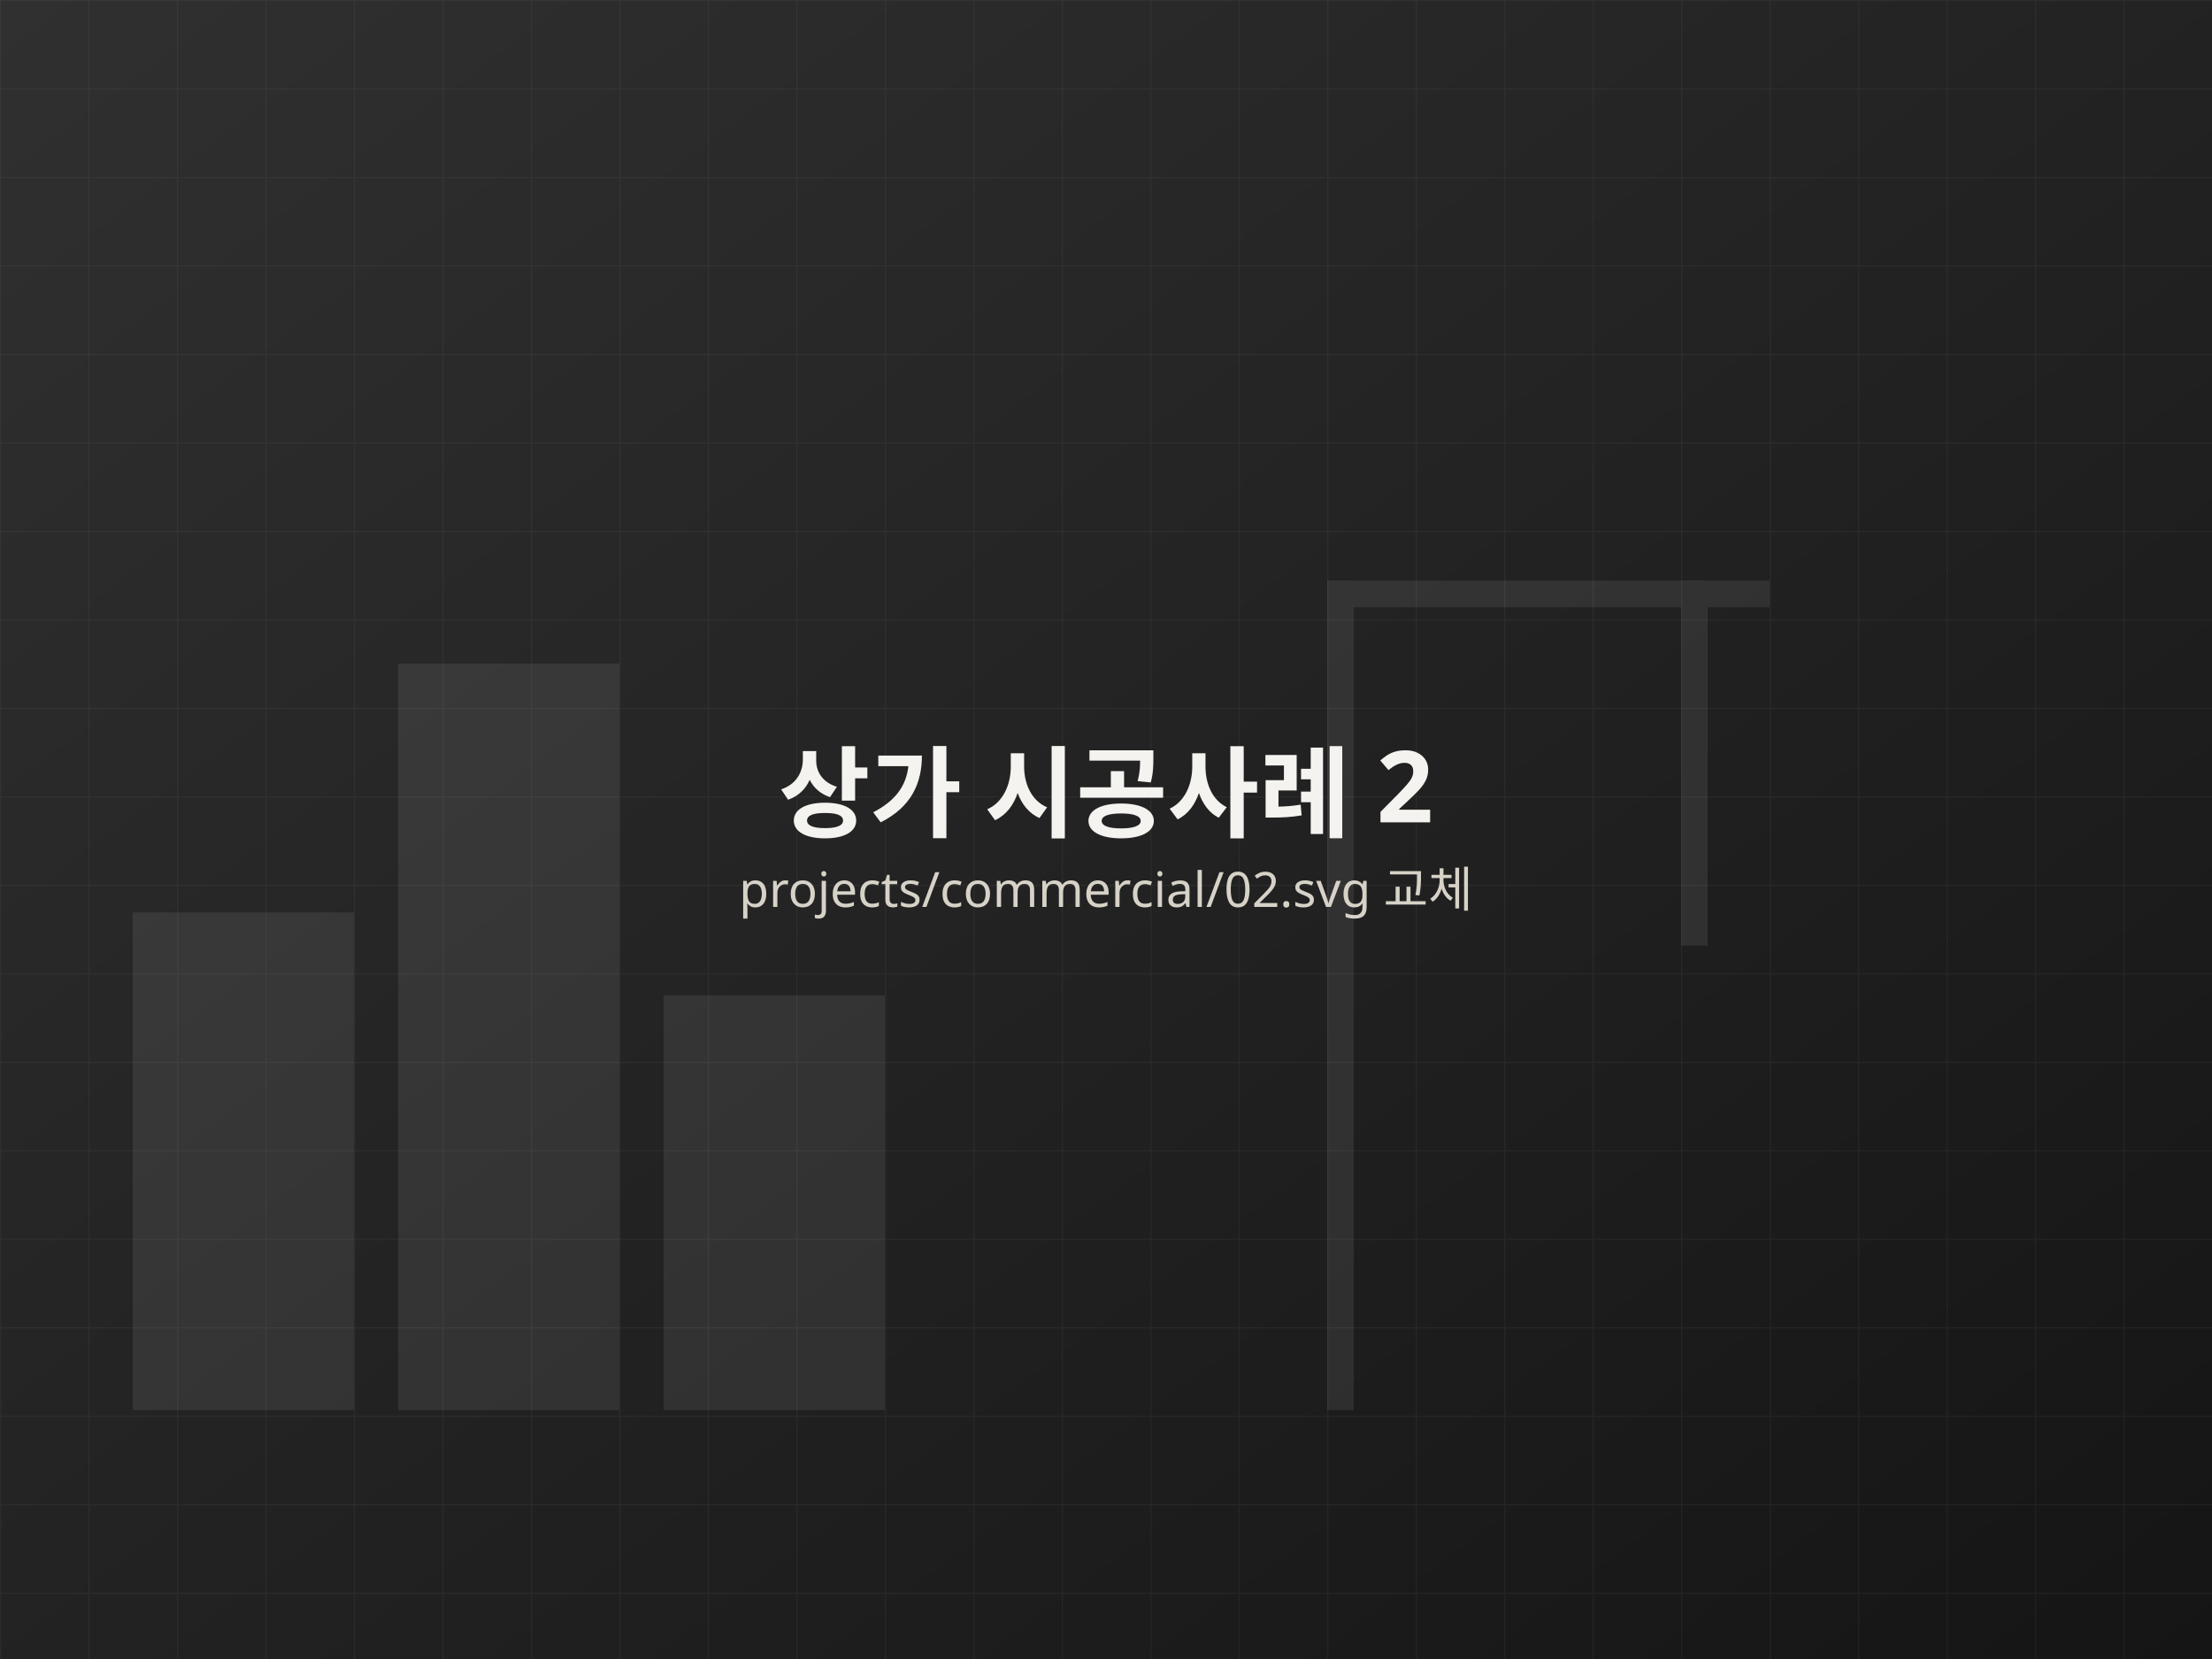
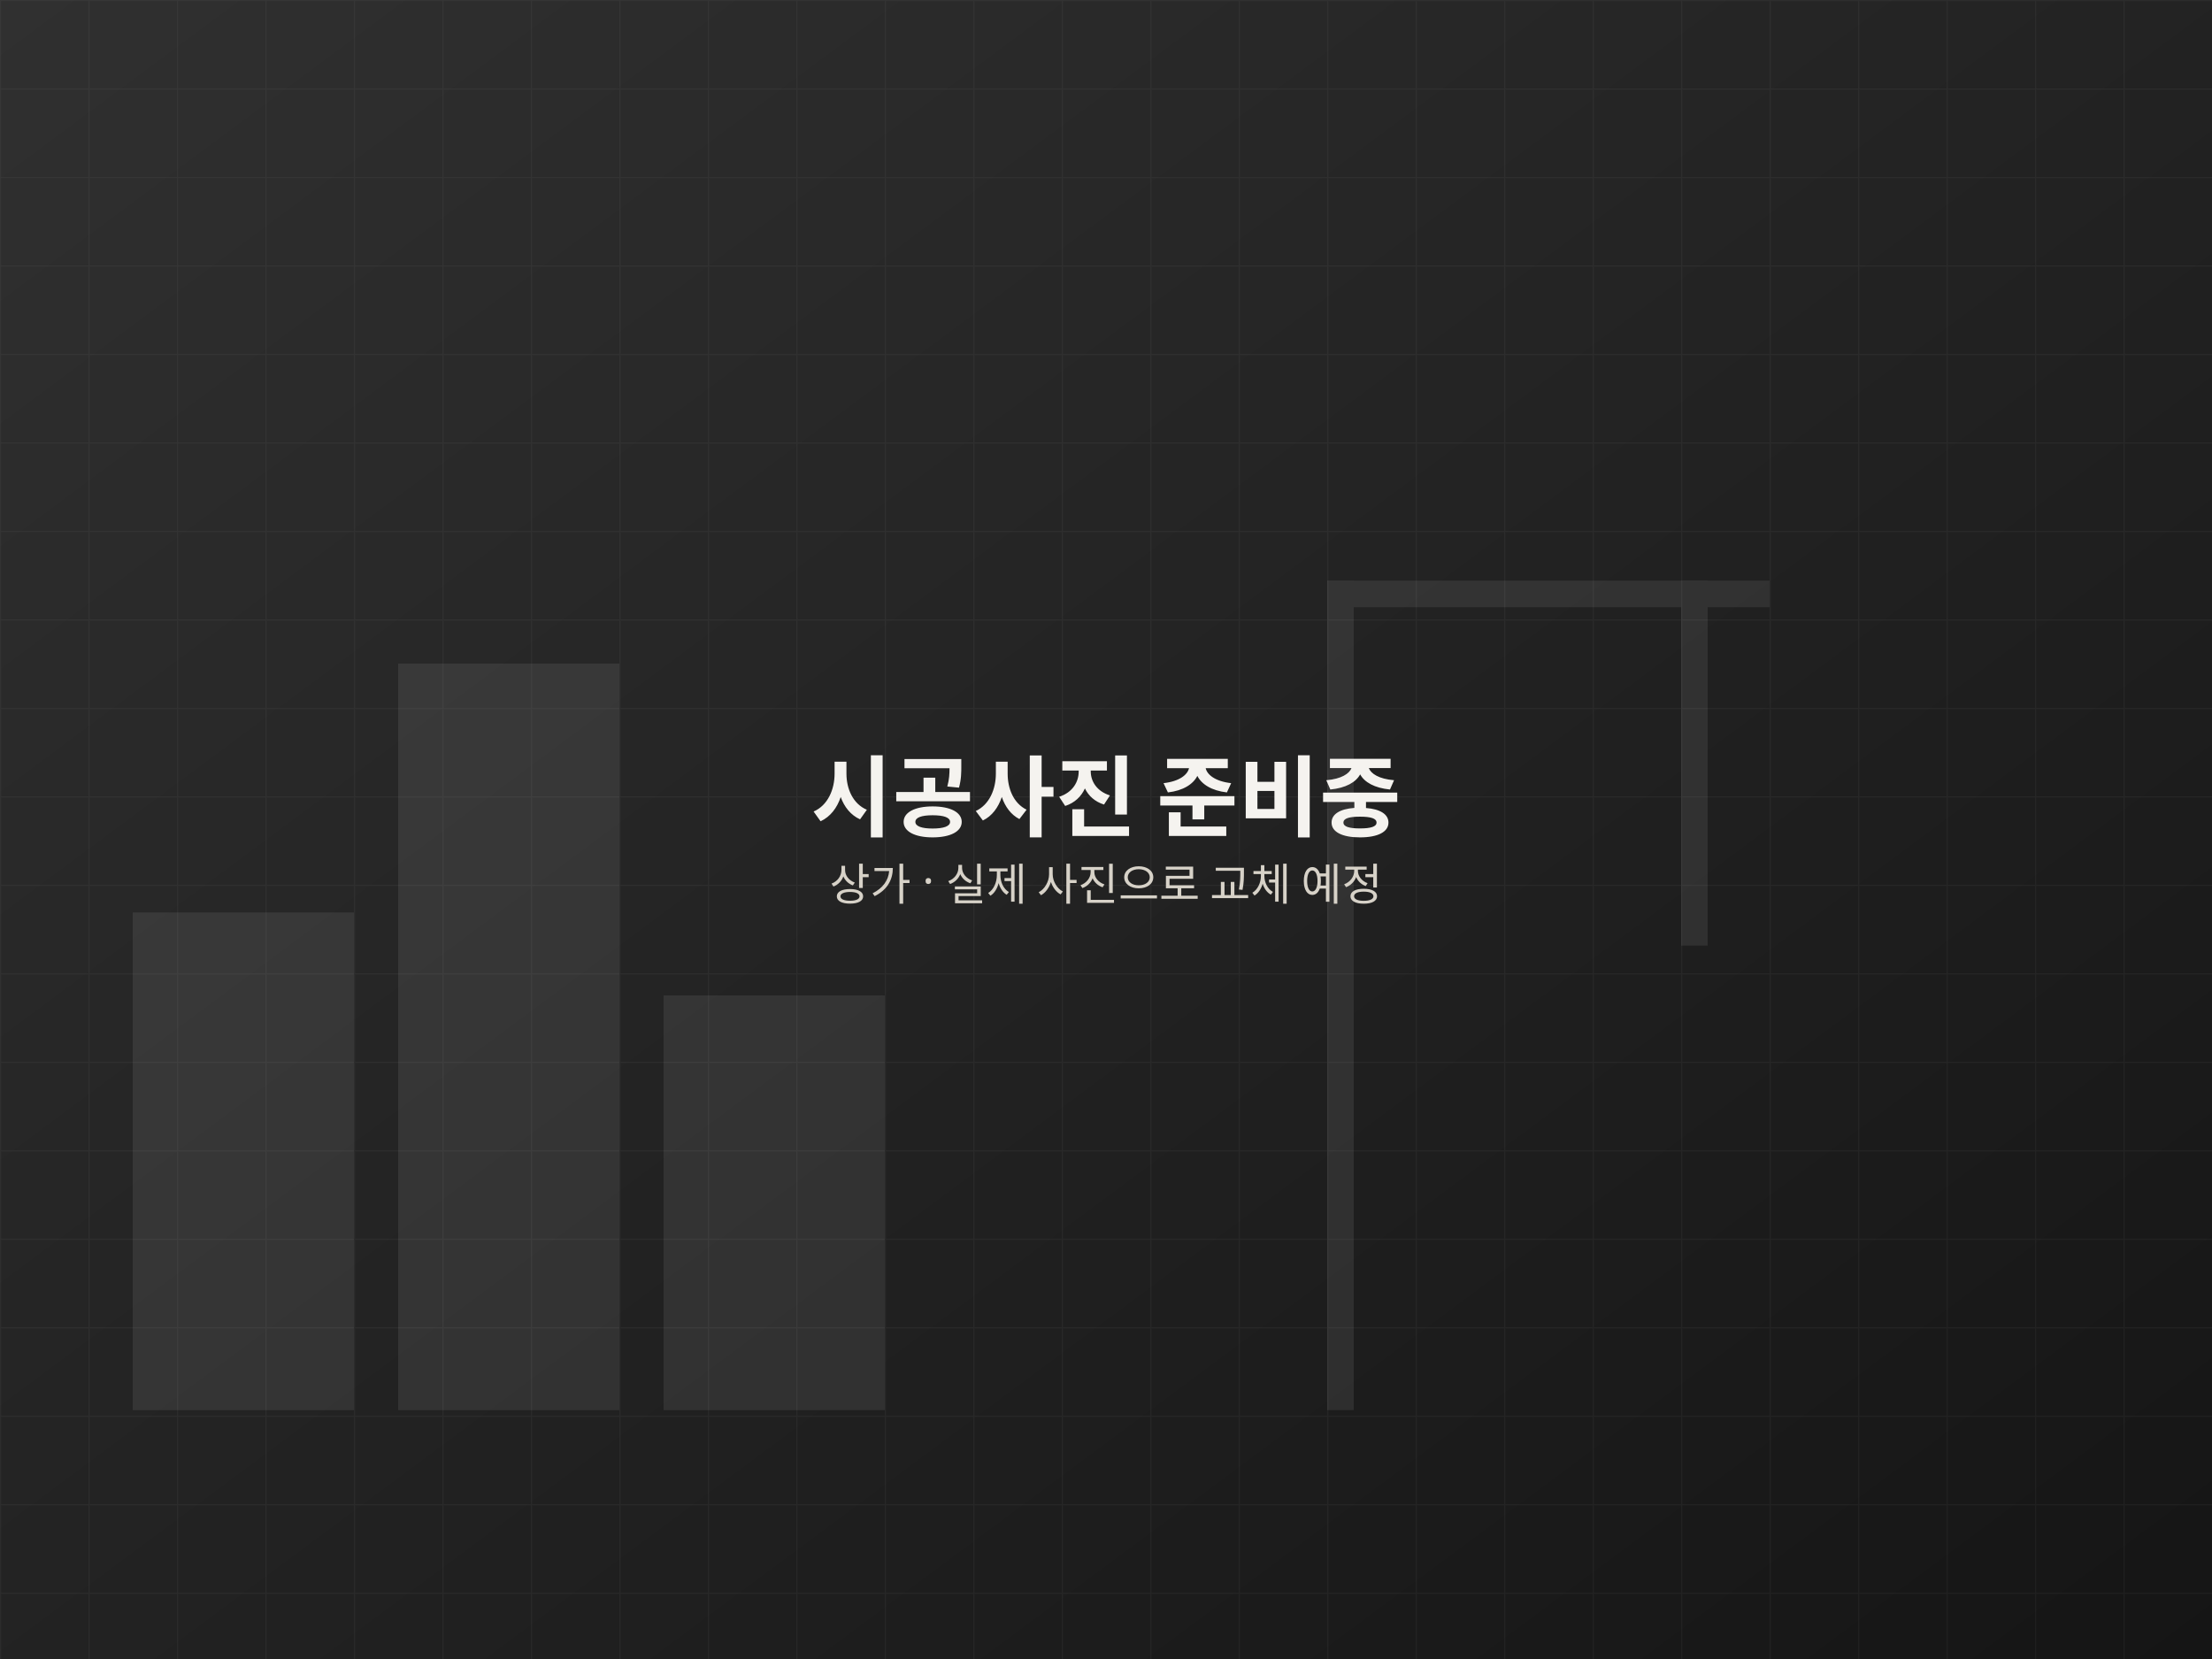
<svg xmlns="http://www.w3.org/2000/svg" width="1000" height="750" viewBox="0 0 1000 750">
  <defs>
    <linearGradient id="g" x1="0" y1="0" x2="1" y2="1">
      <stop offset="0%" stop-color="#303030" />
      <stop offset="100%" stop-color="#151515" />
    </linearGradient>
    <pattern id="grid" width="40" height="40" patternUnits="userSpaceOnUse">
-       <path d="M40 0H0V40" fill="none" stroke="#ffffff" stroke-opacity="0.045" stroke-width="1" />
+       <path d="M40 0H0V40" fill="none" stroke="#ffffff" stroke-opacity="0.04" stroke-width="1" />
    </pattern>
  </defs>
  <rect width="1000" height="750" fill="url(#g)" />
  <rect width="1000" height="750" fill="url(#grid)" />
  <g opacity="0.08" fill="#ffffff">
    <rect x="6%" y="55%" width="10%" height="30%" />
    <rect x="18%" y="40%" width="10%" height="45%" />
    <rect x="30%" y="60%" width="10%" height="25%" />
    <rect x="60%" y="35%" width="1.2%" height="50%" />
    <rect x="60%" y="35%" width="20%" height="1.6%" />
    <rect x="76%" y="35%" width="1.2%" height="22%" />
  </g>
  <g font-family="'Pretendard Variable', 'Apple SD Gothic Neo', sans-serif" text-anchor="middle">
-     <text x="50%" y="50%" font-size="45" font-weight="700" fill="#F5F3EF">상가 시공사례 2</text>
-     <text x="50%" y="410" font-size="22" fill="#D7D2C8">projects/commercial/02.svg 교체</text>
+     <text x="50%" y="50%" font-size="40" font-weight="700" fill="#F5F3EF">시공사진 준비중</text>
+     <text x="50%" y="407" font-size="20" fill="#D7D2C8">상가 · 실제 사진으로 교체 예정</text>
  </g>
</svg>
